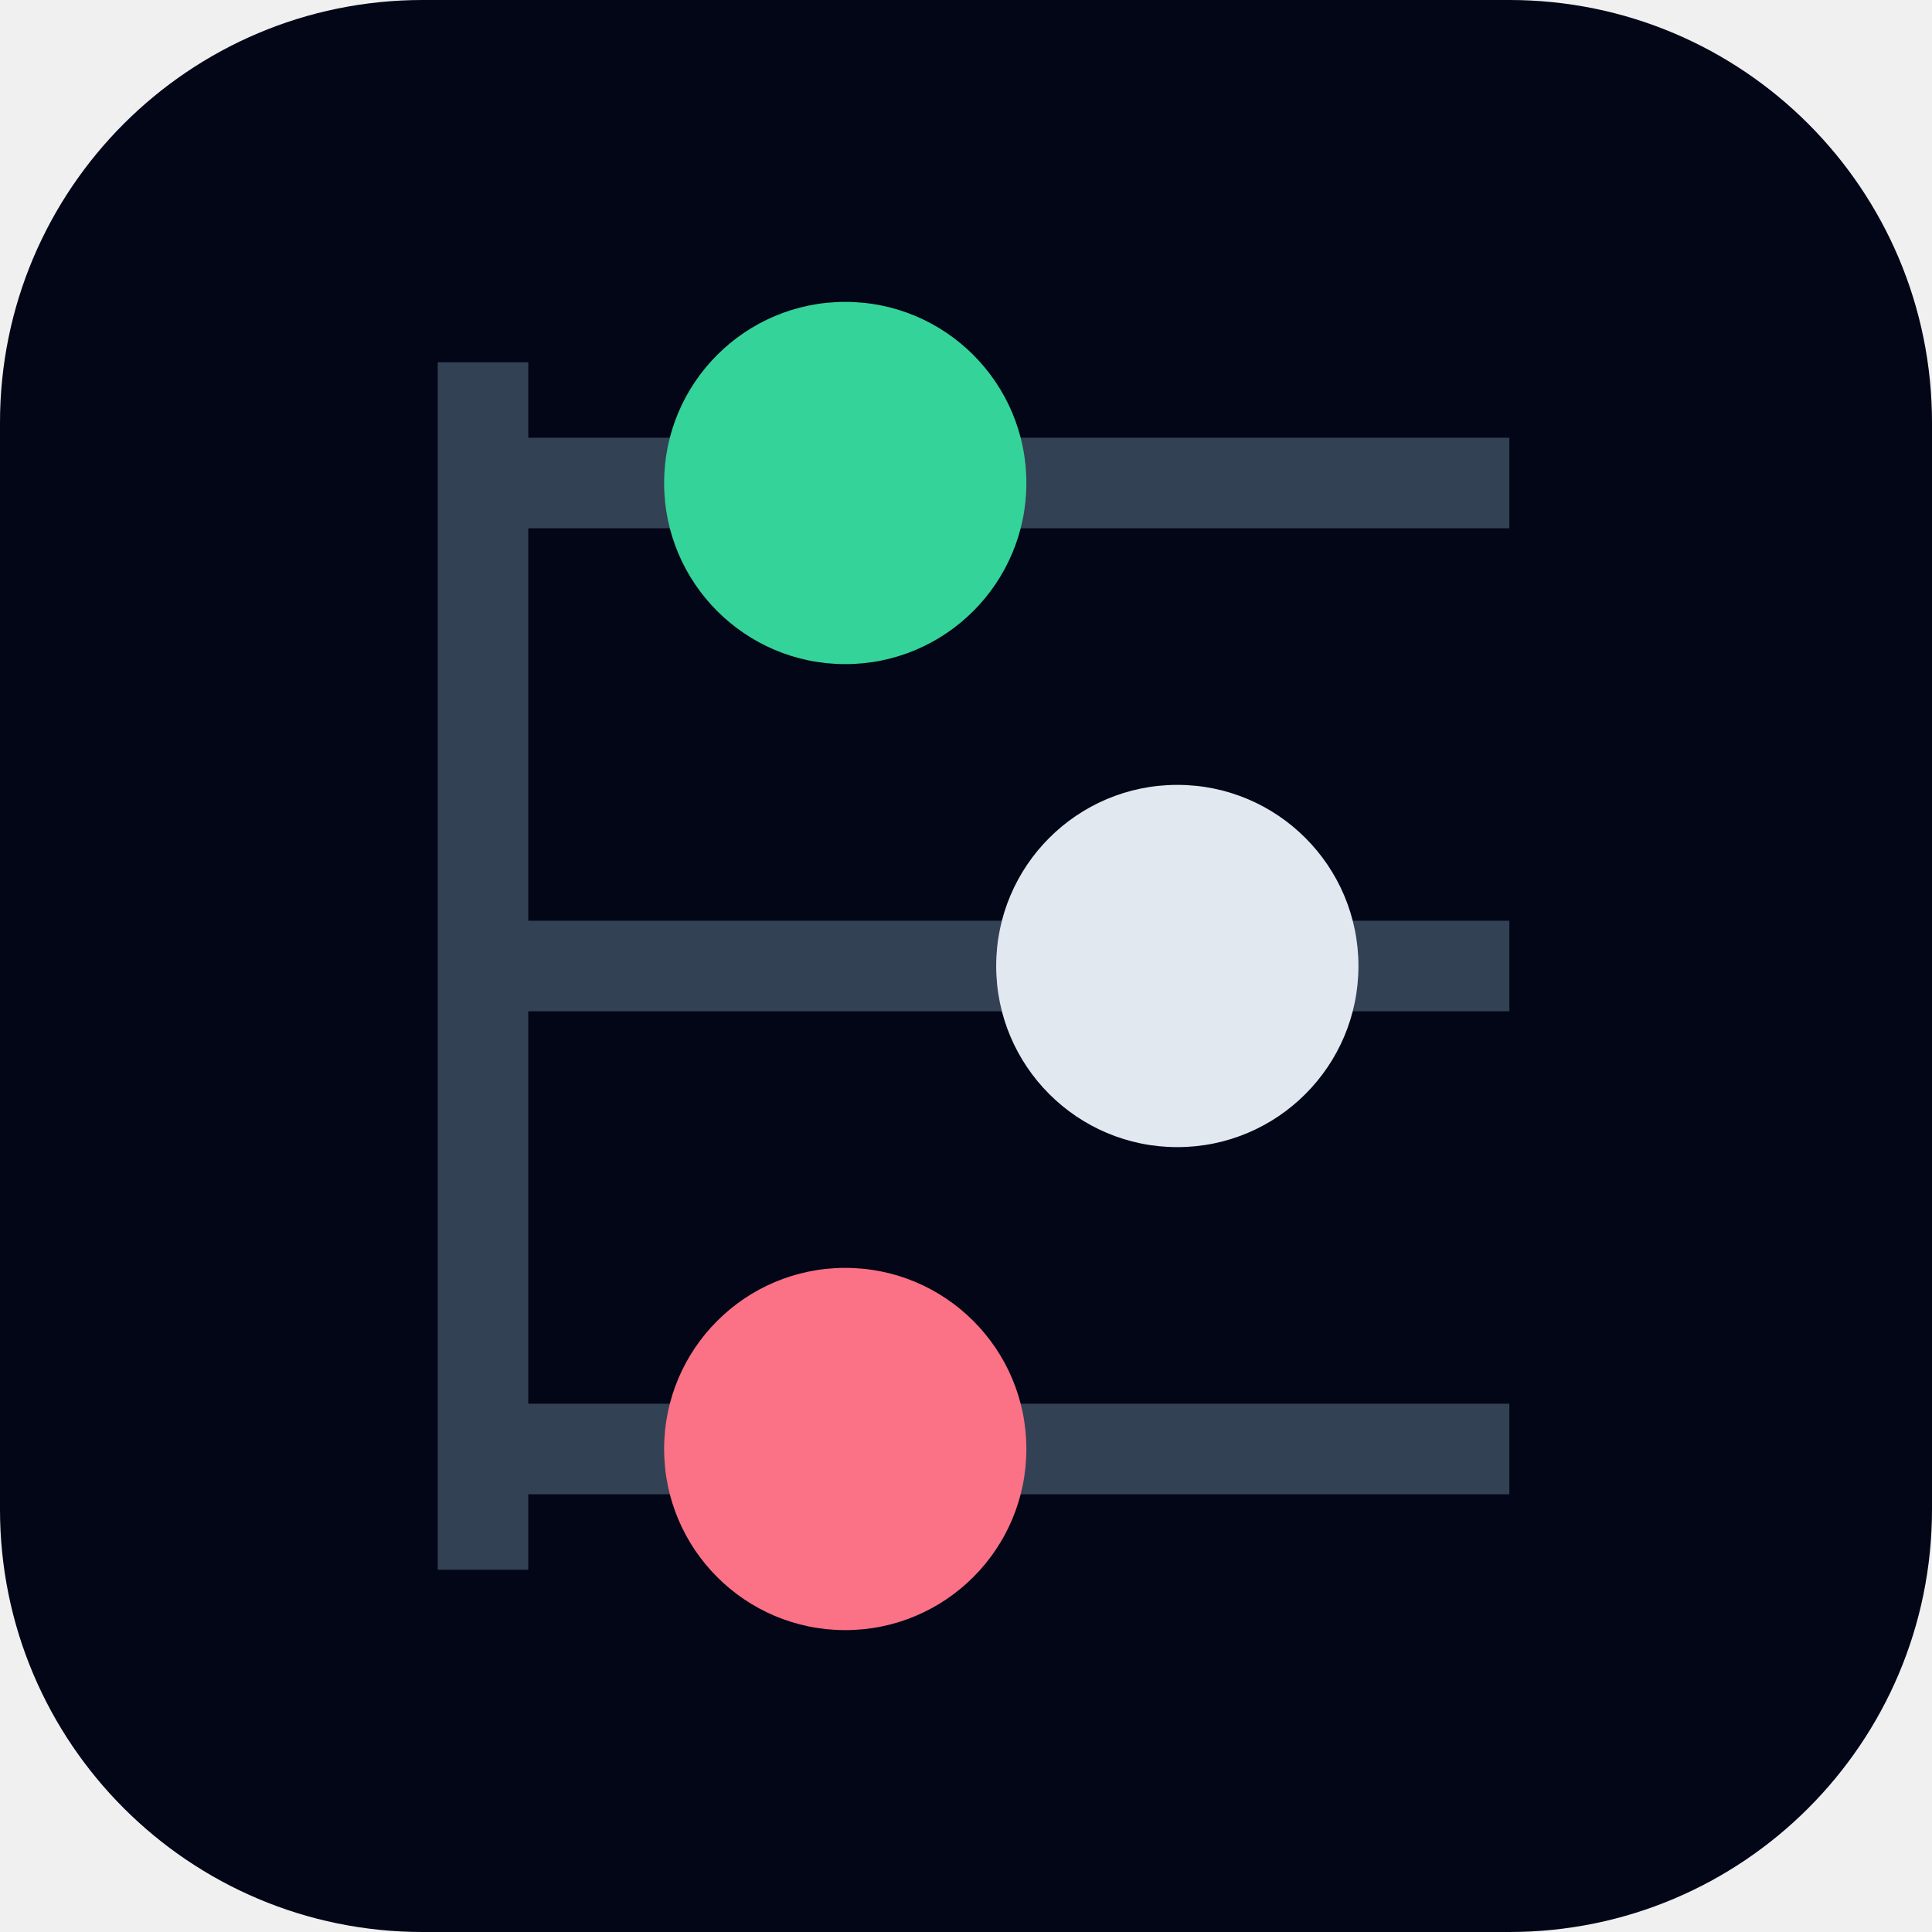
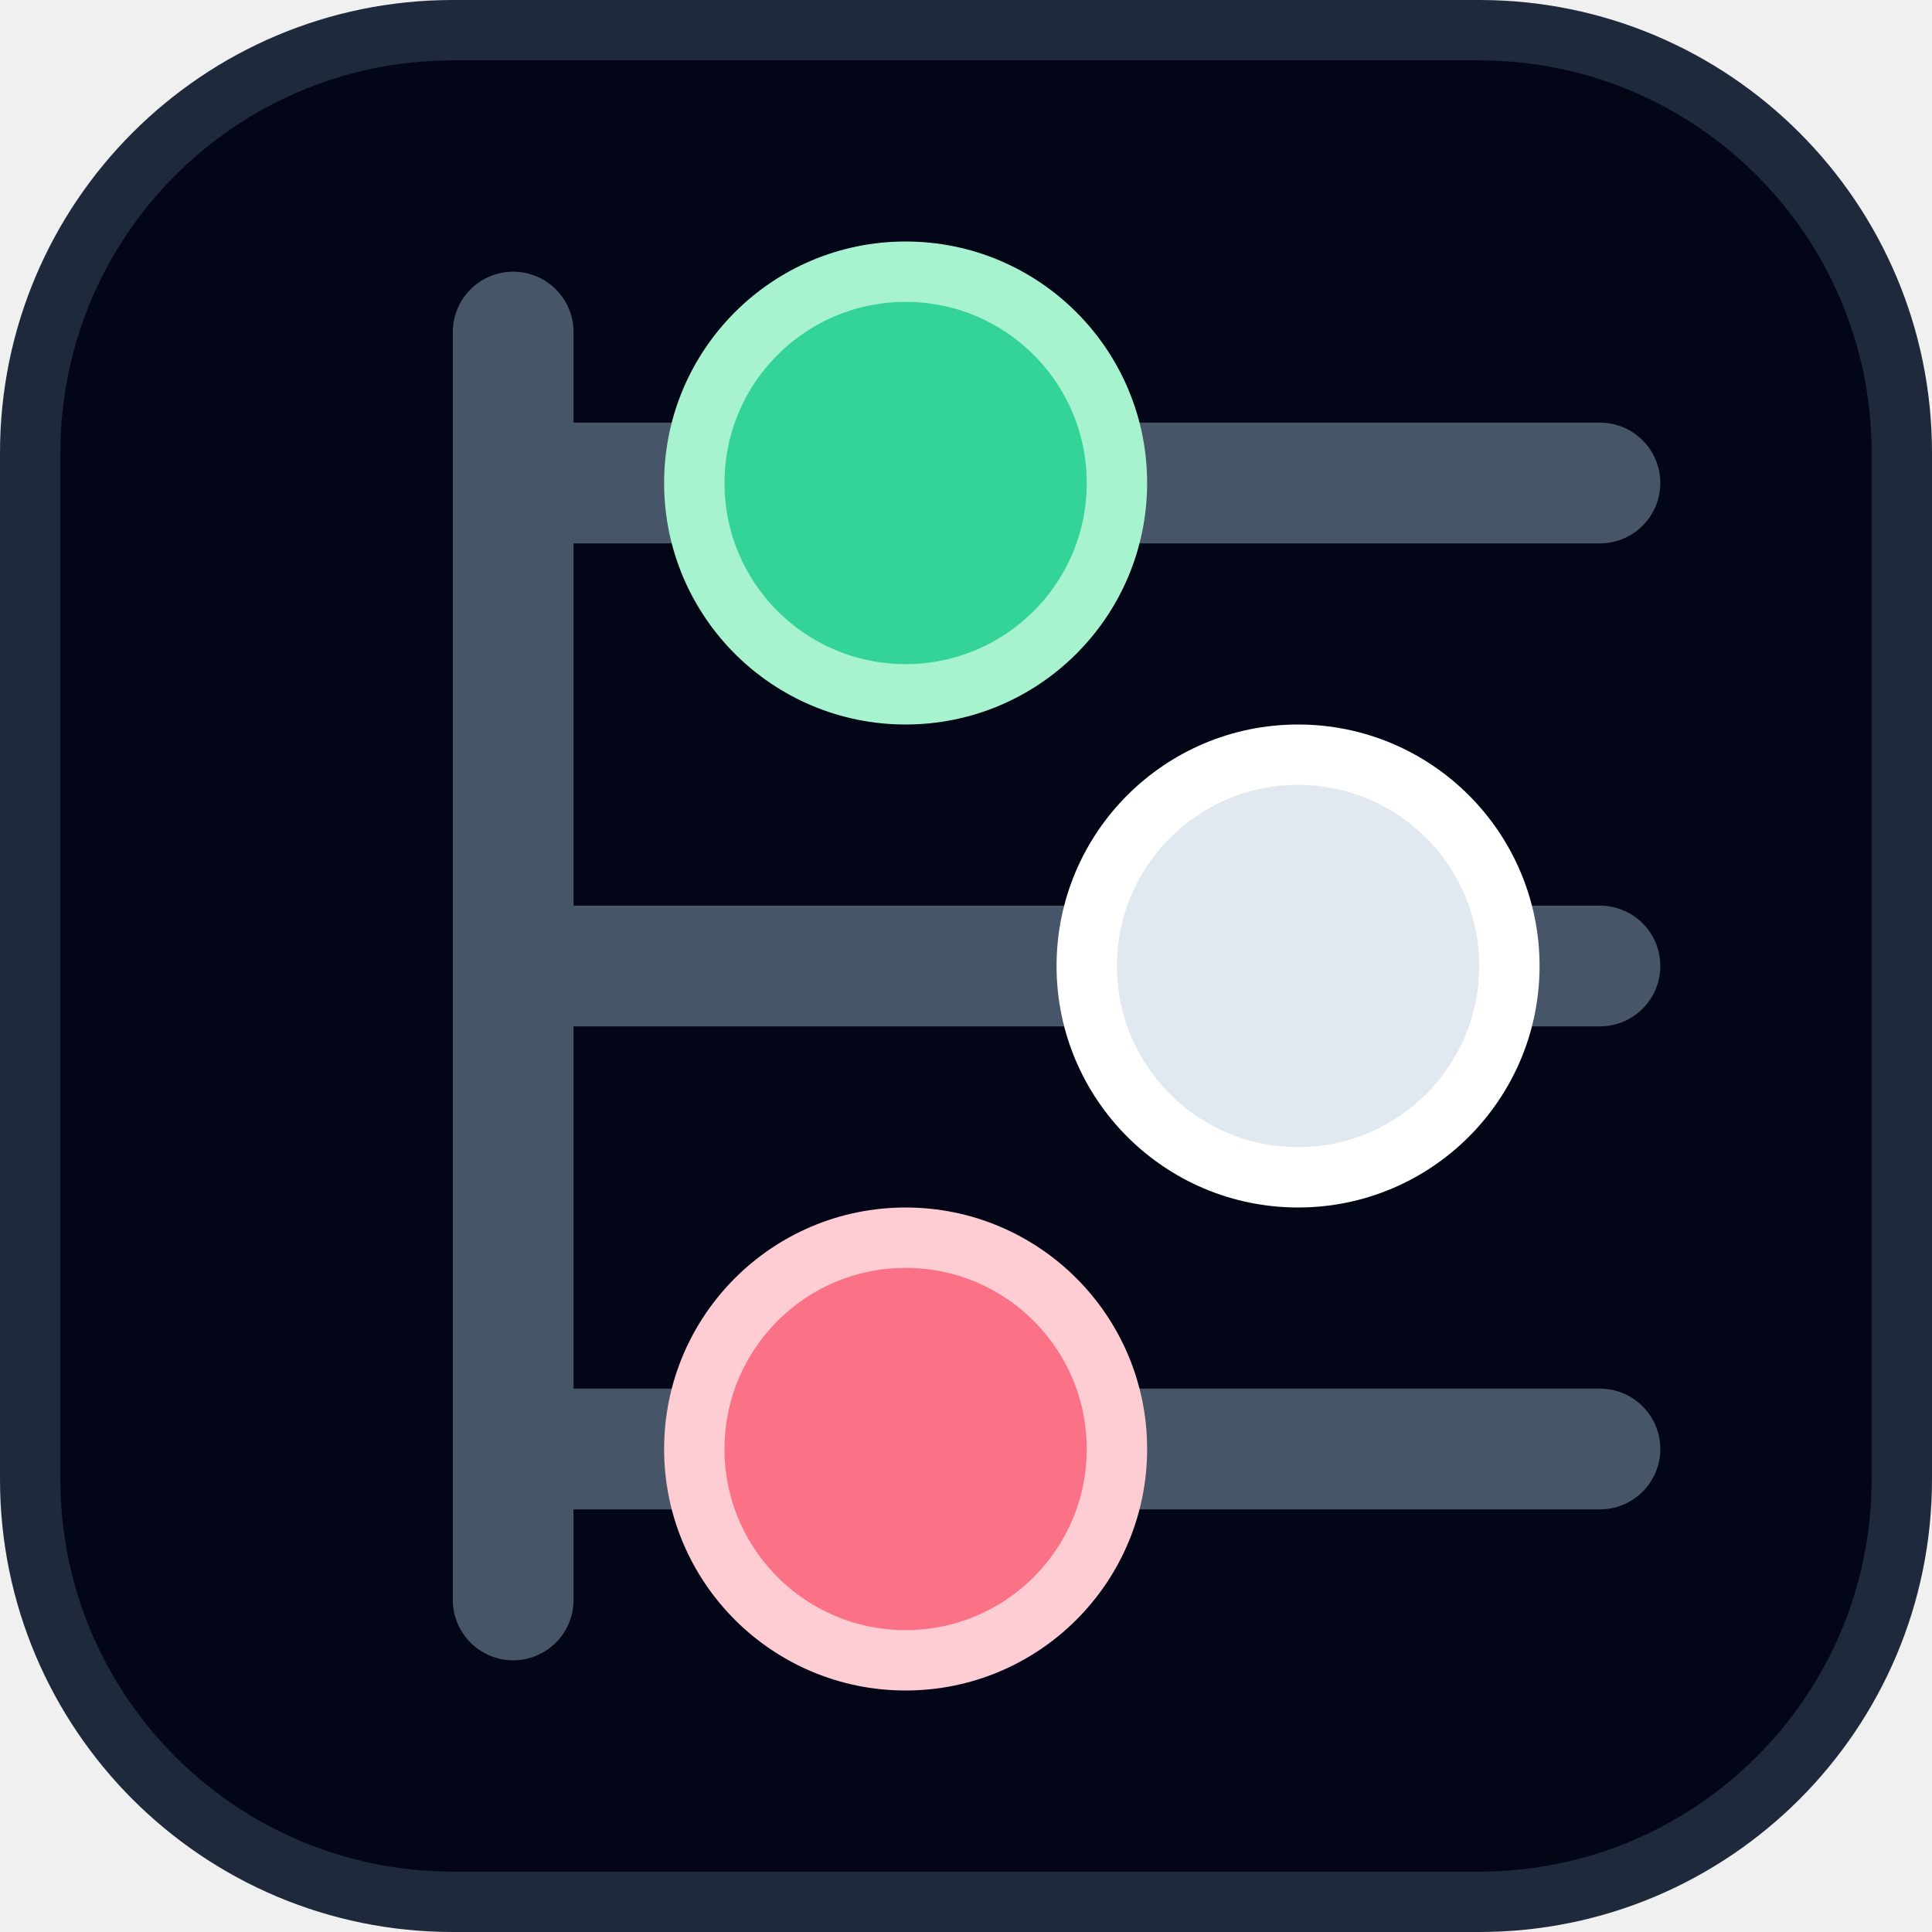
<svg xmlns="http://www.w3.org/2000/svg" viewBox="0 0 64 64">
-   <rect width="64" height="64" rx="14" fill="#020617" />
-   <path d="M16 12v40M16 16h34M16 32h34M16 48h34" fill="none" stroke="#334155" stroke-width="3" />
-   <circle cx="28" cy="16" r="6" fill="#34d399" />
-   <circle cx="39" cy="32" r="6" fill="#e2e8f0" />
-   <circle cx="28" cy="48" r="6" fill="#fb7185" />
+   <rect x="1" y="1" width="62" height="62" rx="14" fill="#020617" stroke="#1e293b" stroke-width="2" />
+   <path d="M17 11v42M17 16h36M17 32h36M17 48h36" fill="none" stroke="#475569" stroke-width="4" stroke-linecap="round" />
+   <circle cx="30" cy="16" r="7" fill="#34d399" stroke="#a7f3d0" stroke-width="2" />
+   <circle cx="43" cy="32" r="7" fill="#e2e8f0" stroke="#fff" stroke-width="2" />
+   <circle cx="30" cy="48" r="7" fill="#fb7185" stroke="#fecdd3" stroke-width="2" />
</svg>
